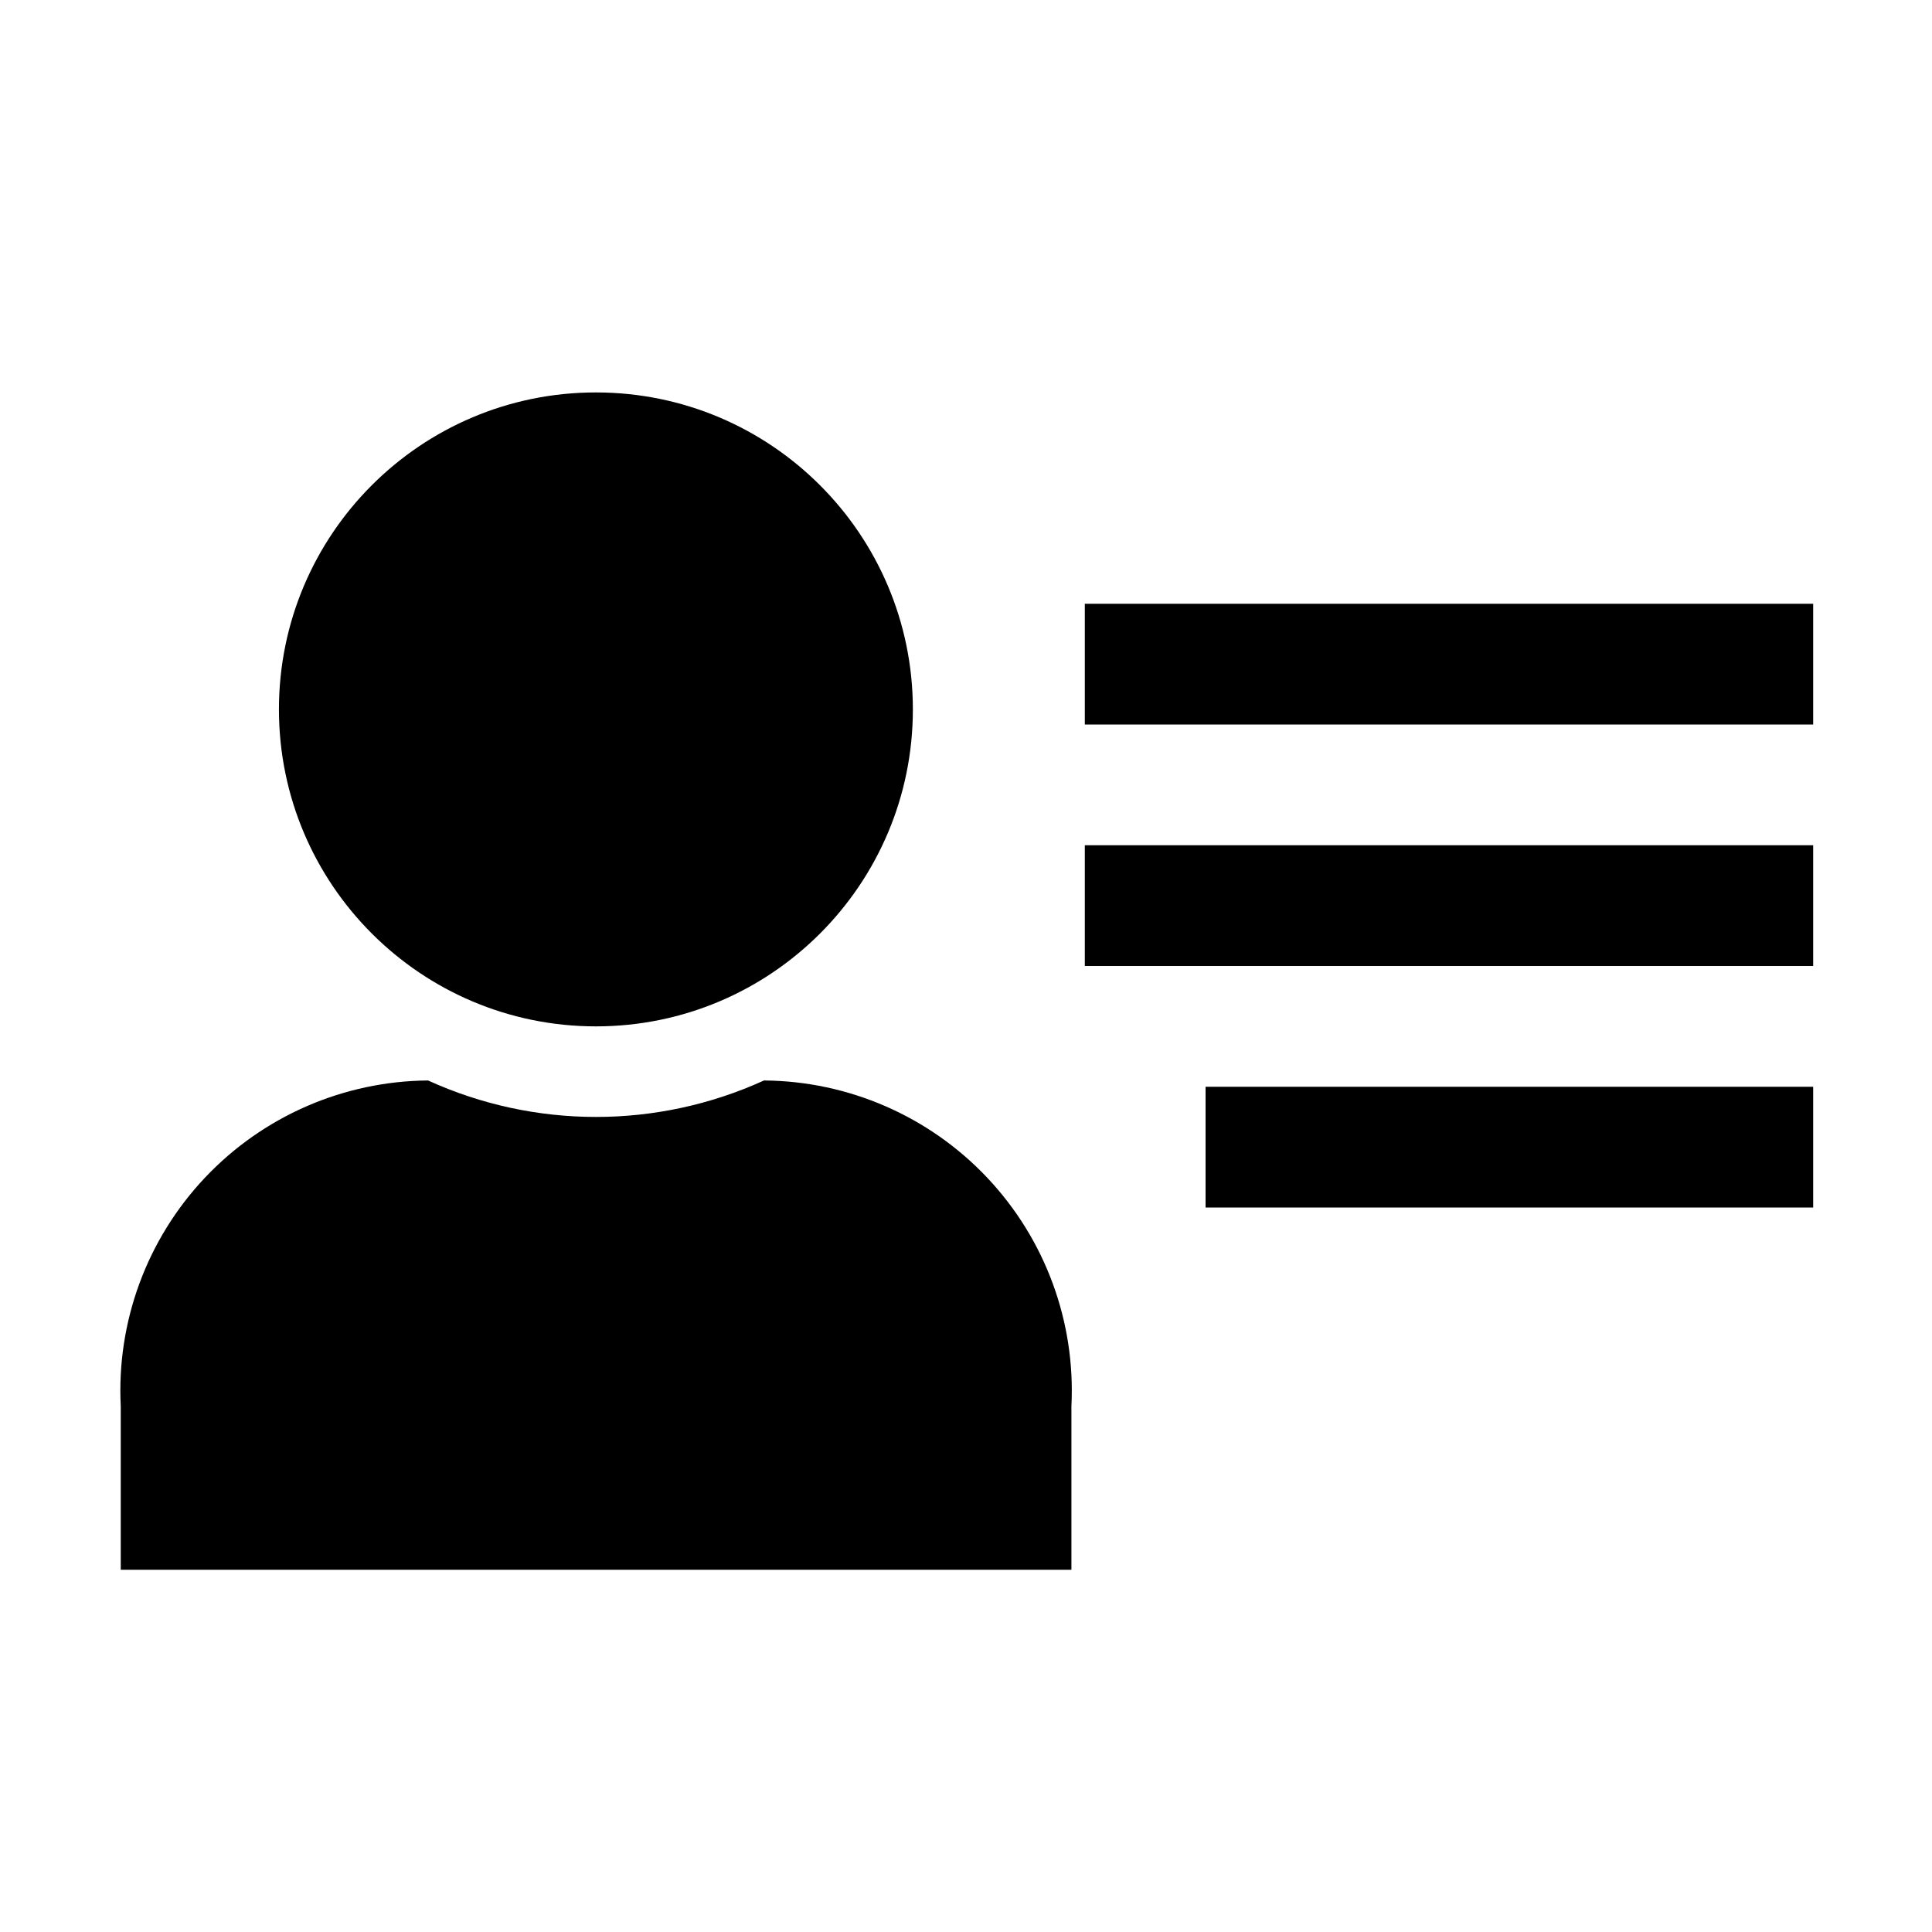
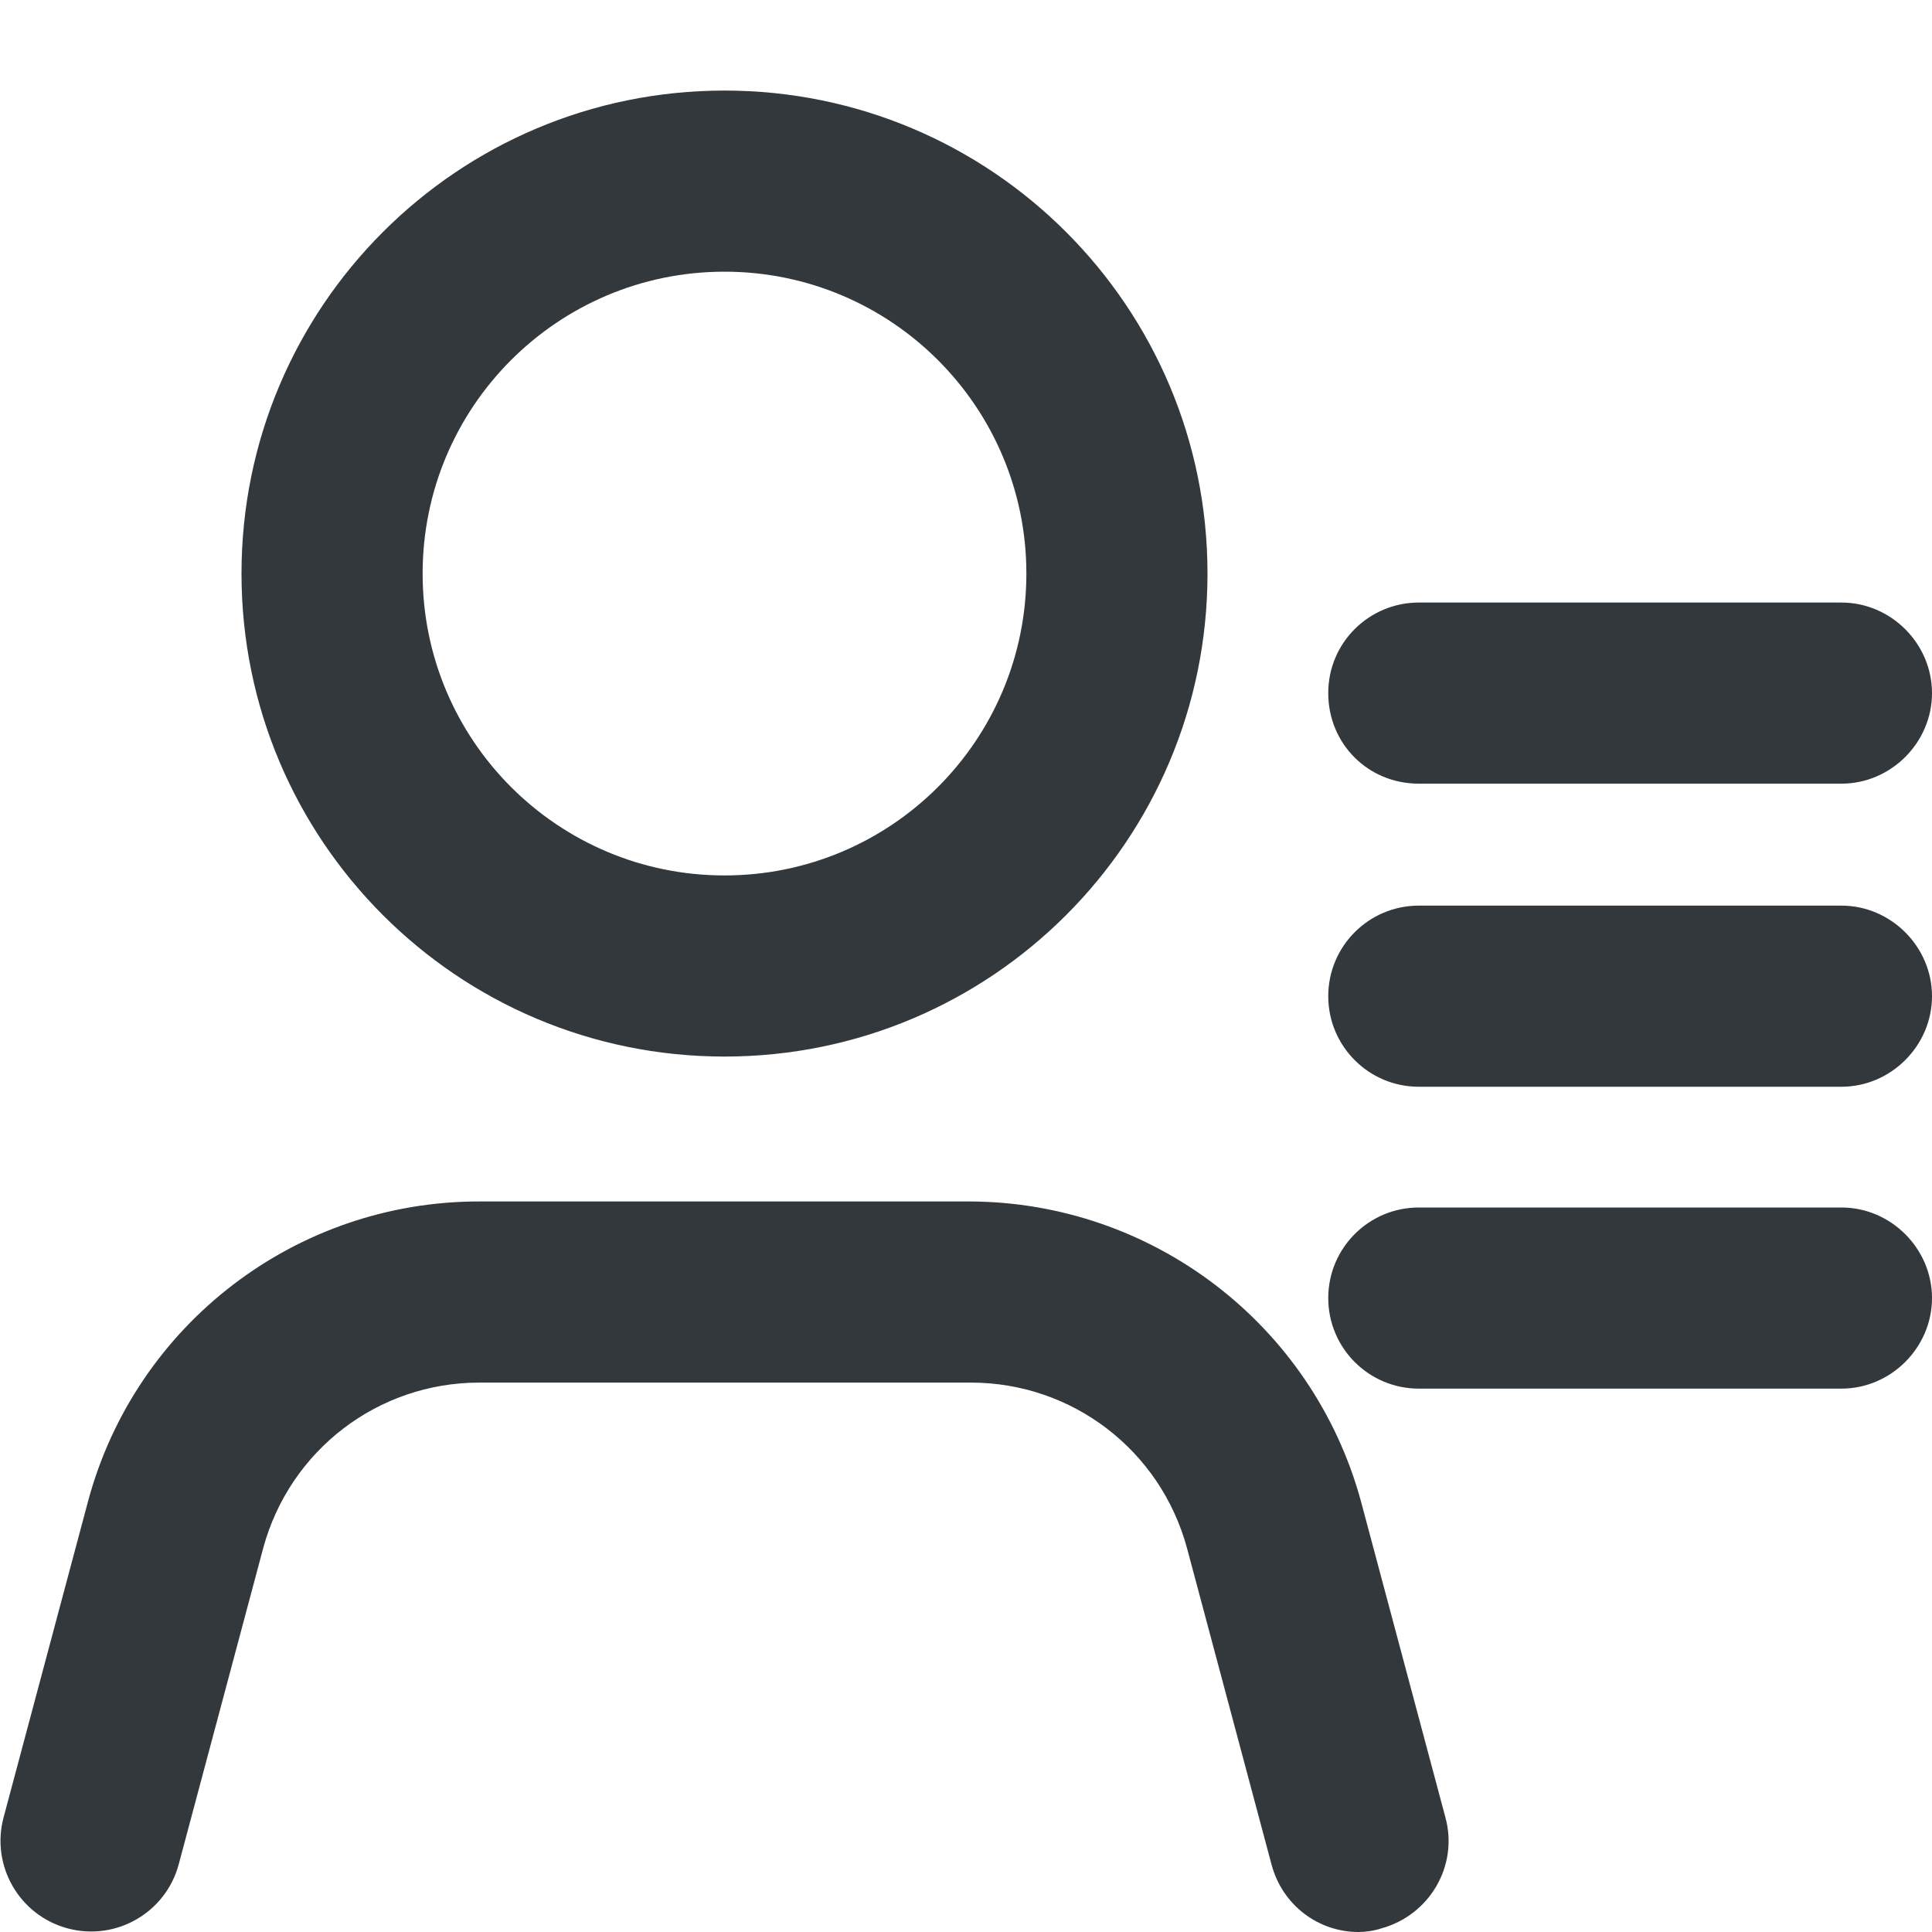
- <svg xmlns="http://www.w3.org/2000/svg" viewBox="0 0 16 16">
-   <path d="M8.984 5v1h6.032V5zm0 3h6.032V7H8.984zm1 2h5.032V9H9.984zM4.936 8.5A2.625 2.625 0 1 0 2.31 5.875 2.626 2.626 0 0 0 4.936 8.5zm1.391.448a3.354 3.354 0 0 1-2.782 0A2.568 2.568 0 0 0 1 11.646V13h7.873v-1.354a2.568 2.568 0 0 0-2.546-2.698z" />
+ <svg xmlns="http://www.w3.org/2000/svg" version="1.1" id="FNL_OL" x="0" y="0" viewBox="0 0 16 16" style="enable-background:new 0 0 16 16" xml:space="preserve">
+   <style>.st0{fill:#33383d}</style>
+   <path class="st0" d="M6 8.75c-2.21 0-4-1.79-4-4s1.79-4 4-4 4 1.79 4 4-1.79 4-4 4zm0-6.5a2.5 2.5 0 0 0 0 5 2.5 2.5 0 0 0 0-5zM11.25 16c-.33 0-.63-.22-.72-.56l-.7-2.62c-.22-.81-.95-1.37-1.79-1.37H3.97c-.84 0-1.57.56-1.79 1.37l-.7 2.62a.75.75 0 1 1-1.45-.39l.7-2.62a3.352 3.352 0 0 1 3.24-2.48h4.06a3.37 3.37 0 0 1 3.24 2.48l.7 2.62c.11.4-.13.81-.53.92-.06.02-.13.03-.19.03zM15.25 9h-3.5a.749.749 0 1 1 0-1.5h3.5c.41 0 .75.34.75.75s-.34.75-.75.75zM15.25 11.5h-3.5a.749.749 0 1 1 0-1.5h3.5c.41 0 .75.34.75.75s-.34.75-.75.75zM15.25 6.49h-3.5c-.42 0-.75-.33-.75-.75s.34-.75.75-.75h3.5c.41 0 .75.34.75.75s-.34.75-.75.75z" />
</svg>
